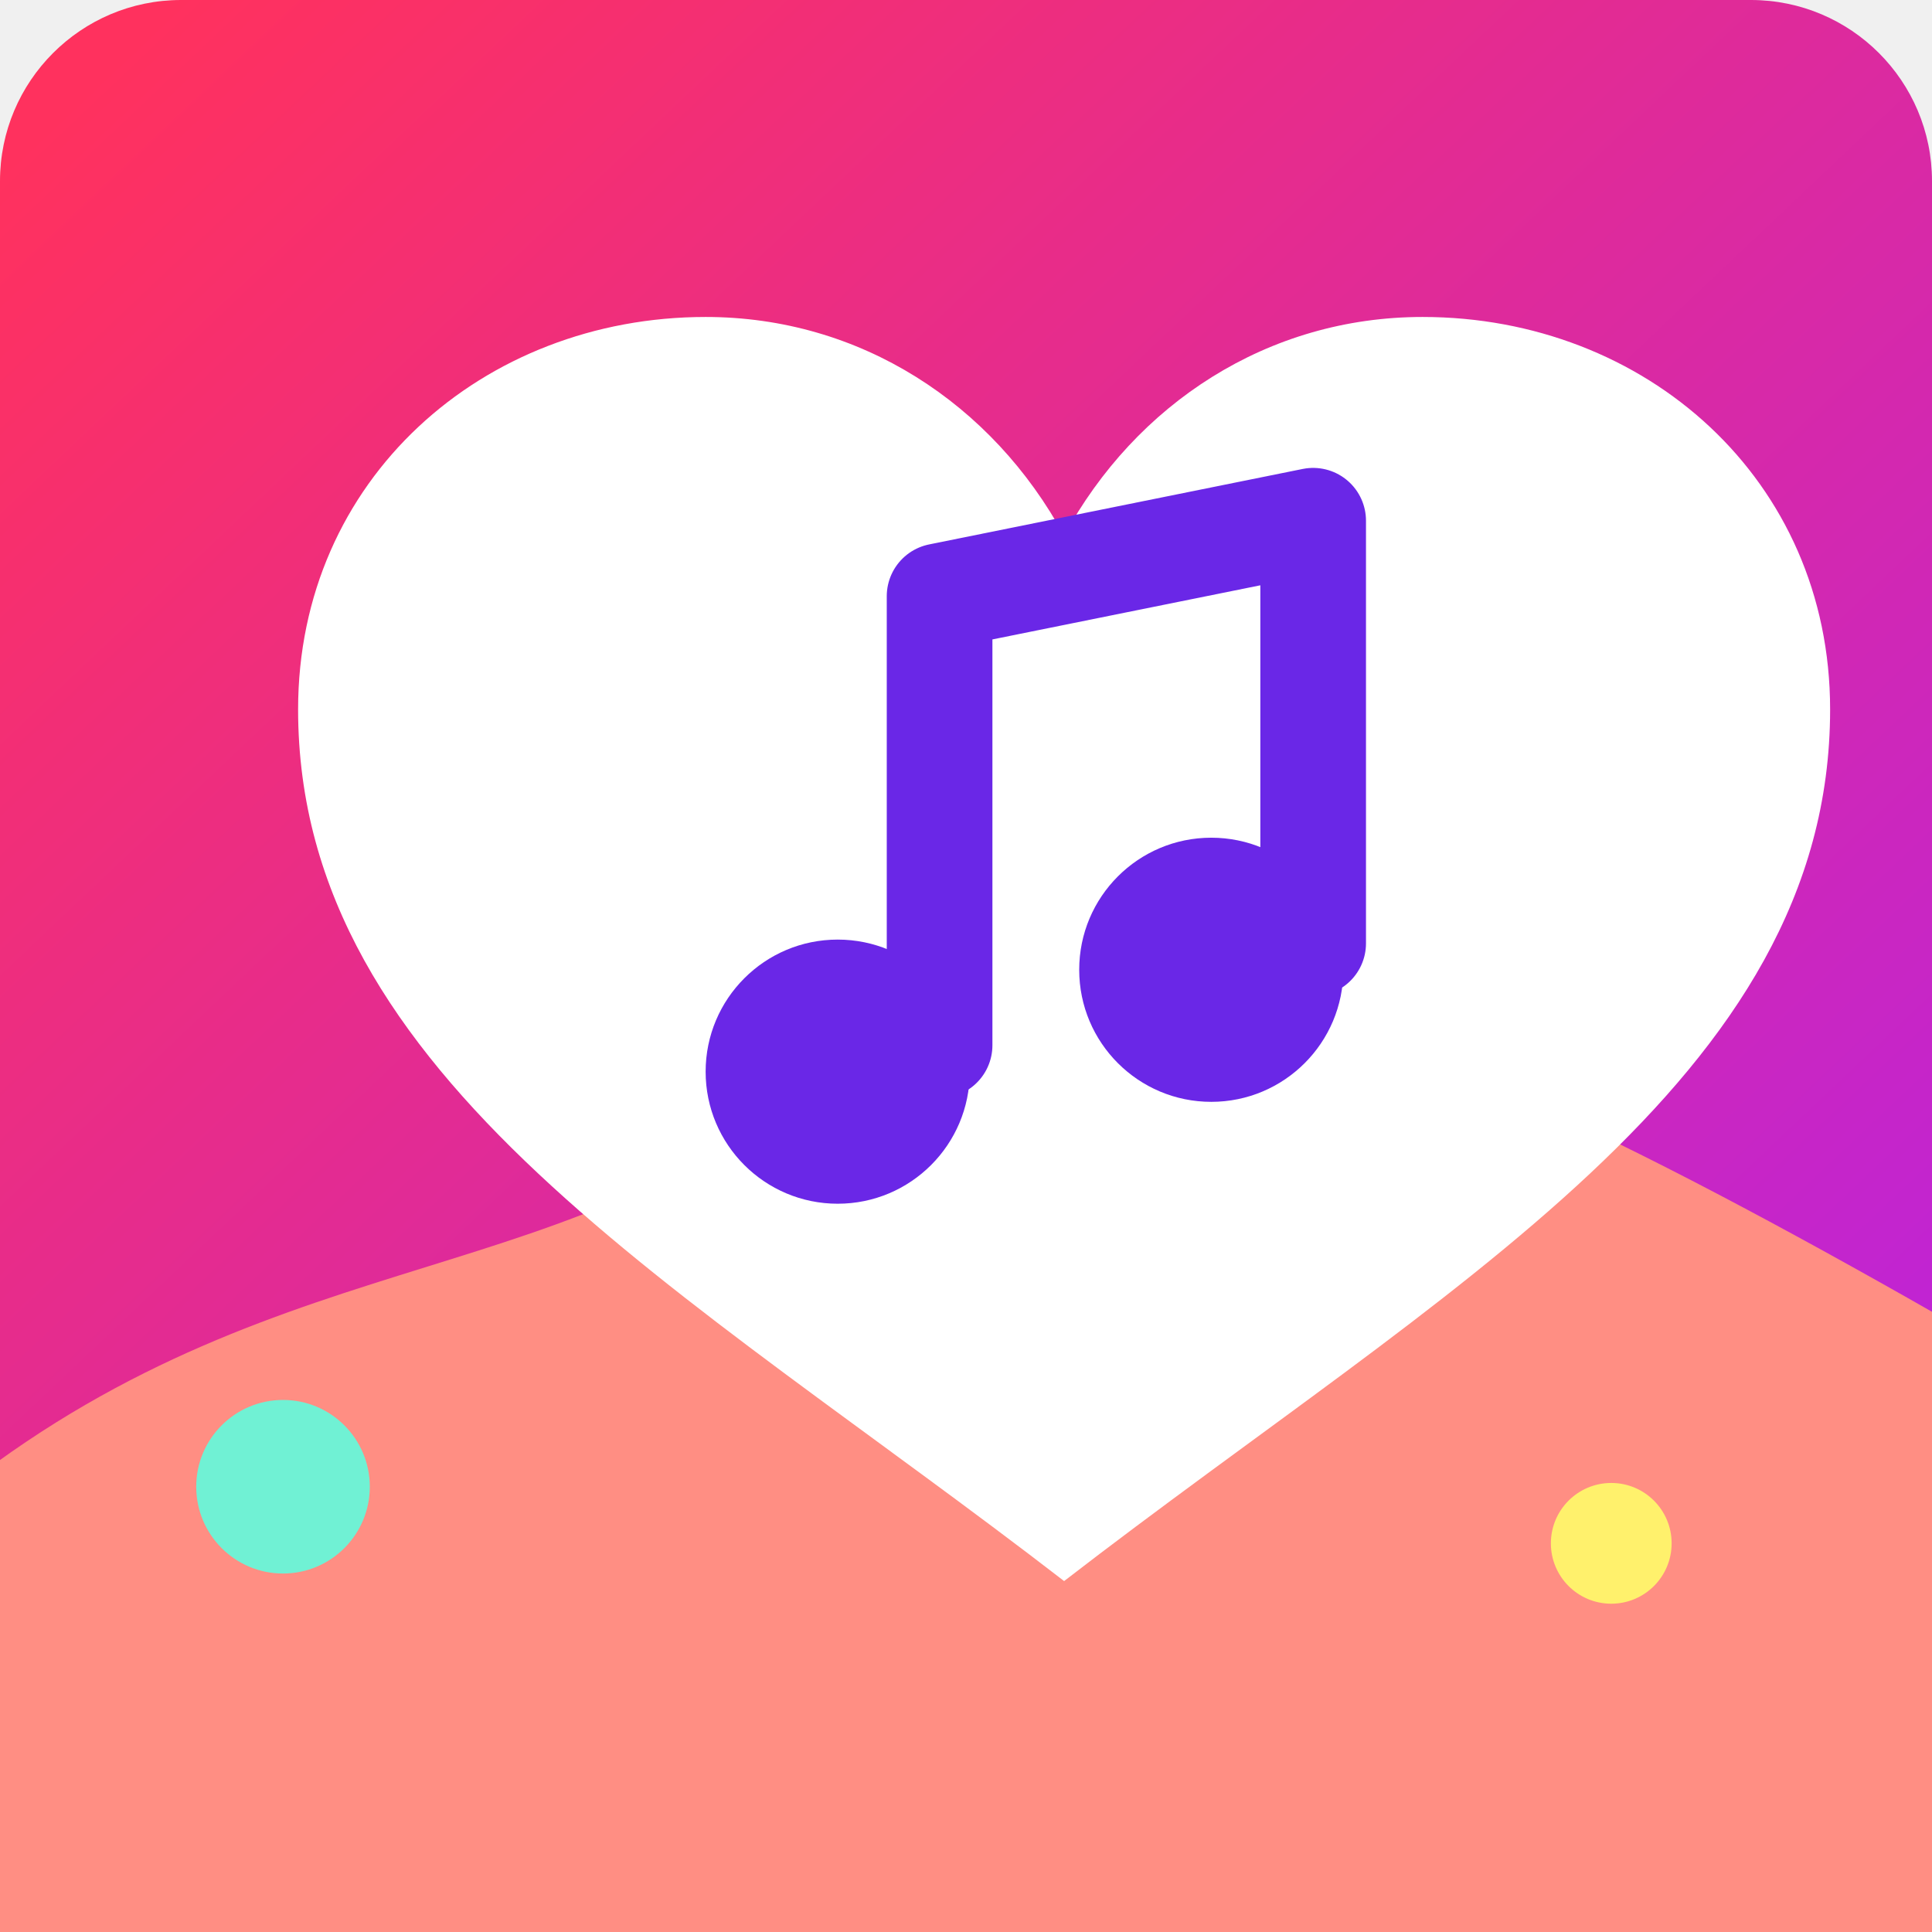
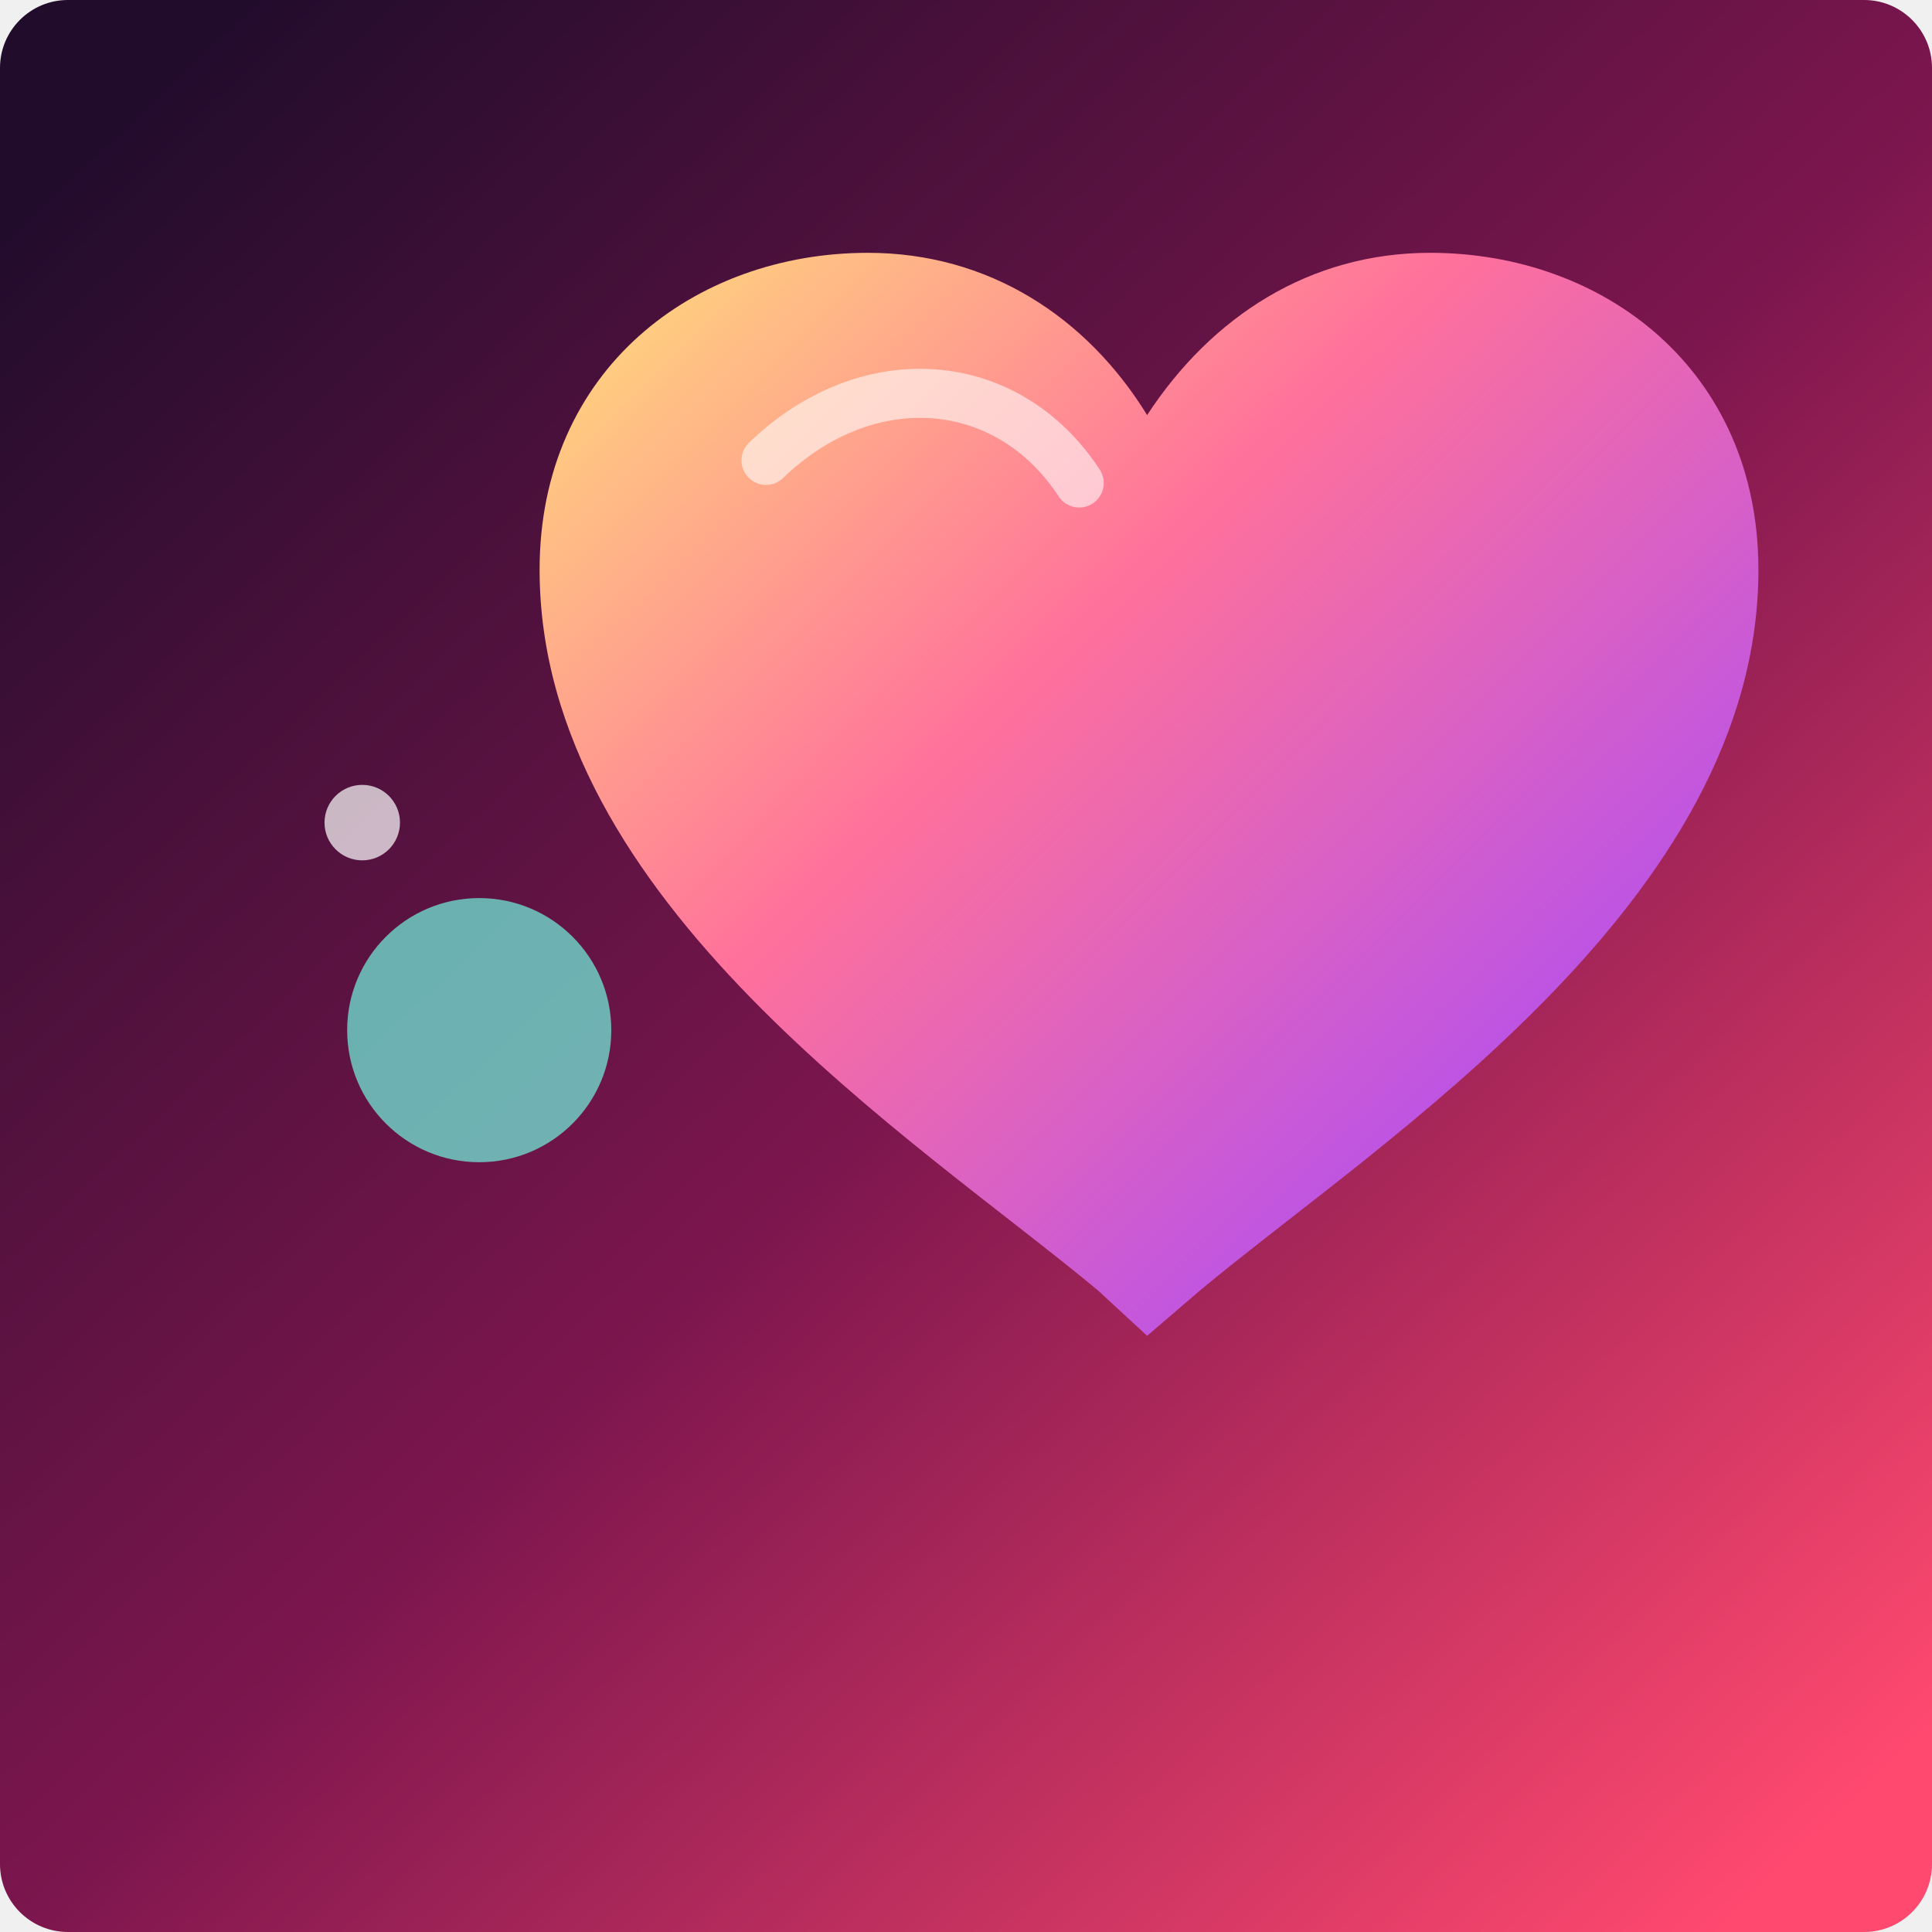
<svg xmlns="http://www.w3.org/2000/svg" viewBox="0 0 512 512">
  <defs>
-     <linearGradient id="bg" x1="28" y1="18" x2="486" y2="502" gradientUnits="userSpaceOnUse">
-       <stop stop-color="#FF315E" />
-       <stop offset="1" stop-color="#B622E6" />
+     <linearGradient id="bg" x1="35" y1="25" x2="477" y2="492" gradientUnits="userSpaceOnUse">
+       <stop stop-color="#210C2C" />
+       <stop offset="0.52" stop-color="#7D164E" />
+       <stop offset="1" stop-color="#FF496F" />
+     </linearGradient>
+     <linearGradient id="heart" x1="151" y1="75" x2="417" y2="345" gradientUnits="userSpaceOnUse">
+       <stop stop-color="#FFDA7C" />
+       <stop offset="0.42" stop-color="#FF719B" />
+       <stop offset="1" stop-color="#A449FF" />
    </linearGradient>
  </defs>
-   <rect width="512" height="512" rx="48" fill="url(#bg)" />
-   <path d="M-25 407C61 330 141 344 205 294C283 232 363 261 537 362V537H-25Z" fill="#FF8E83" />
-   <path d="M79 188C79 127 128 84 187 84C228 84 263 107 282 142C301 107 336 84 377 84C436 84 485 127 485 188C485 286 383 341 282 419C181 341 79 286 79 188Z" fill="#FFFFFF" />
-   <path d="M249 158V277M249 158L348 138V250" fill="none" stroke="#6A27E7" stroke-width="28" stroke-linecap="round" stroke-linejoin="round" />
-   <circle cx="222" cy="284" r="35" fill="#6A27E7" />
-   <circle cx="321" cy="257" r="35" fill="#6A27E7" />
-   <circle cx="75" cy="394" r="23" fill="#70F1D4" />
-   <circle cx="427" cy="409" r="16" fill="#FFF16C" />
+   <rect width="512" height="512" rx="18" fill="url(#bg)" />
+   <path d="M291 342C243 302 143 239 143 151C143 98 184 67 230 67C262 67 288 84 304 110C321 84 347 67 379 67C425 67 466 98 466 151C466 239 366 302 318 342L304 354Z" fill="url(#heart)" />
+   <path d="M203 122C230 96 267 99 286 128" fill="none" stroke="#FFFFFF" stroke-opacity="0.58" stroke-width="13" stroke-linecap="round" />
+   <circle cx="127" cy="273" r="35" fill="#72EFDC" opacity="0.72" />
+   <circle cx="96" cy="218" r="10" fill="#FFFFFF" opacity="0.70" />
</svg>
